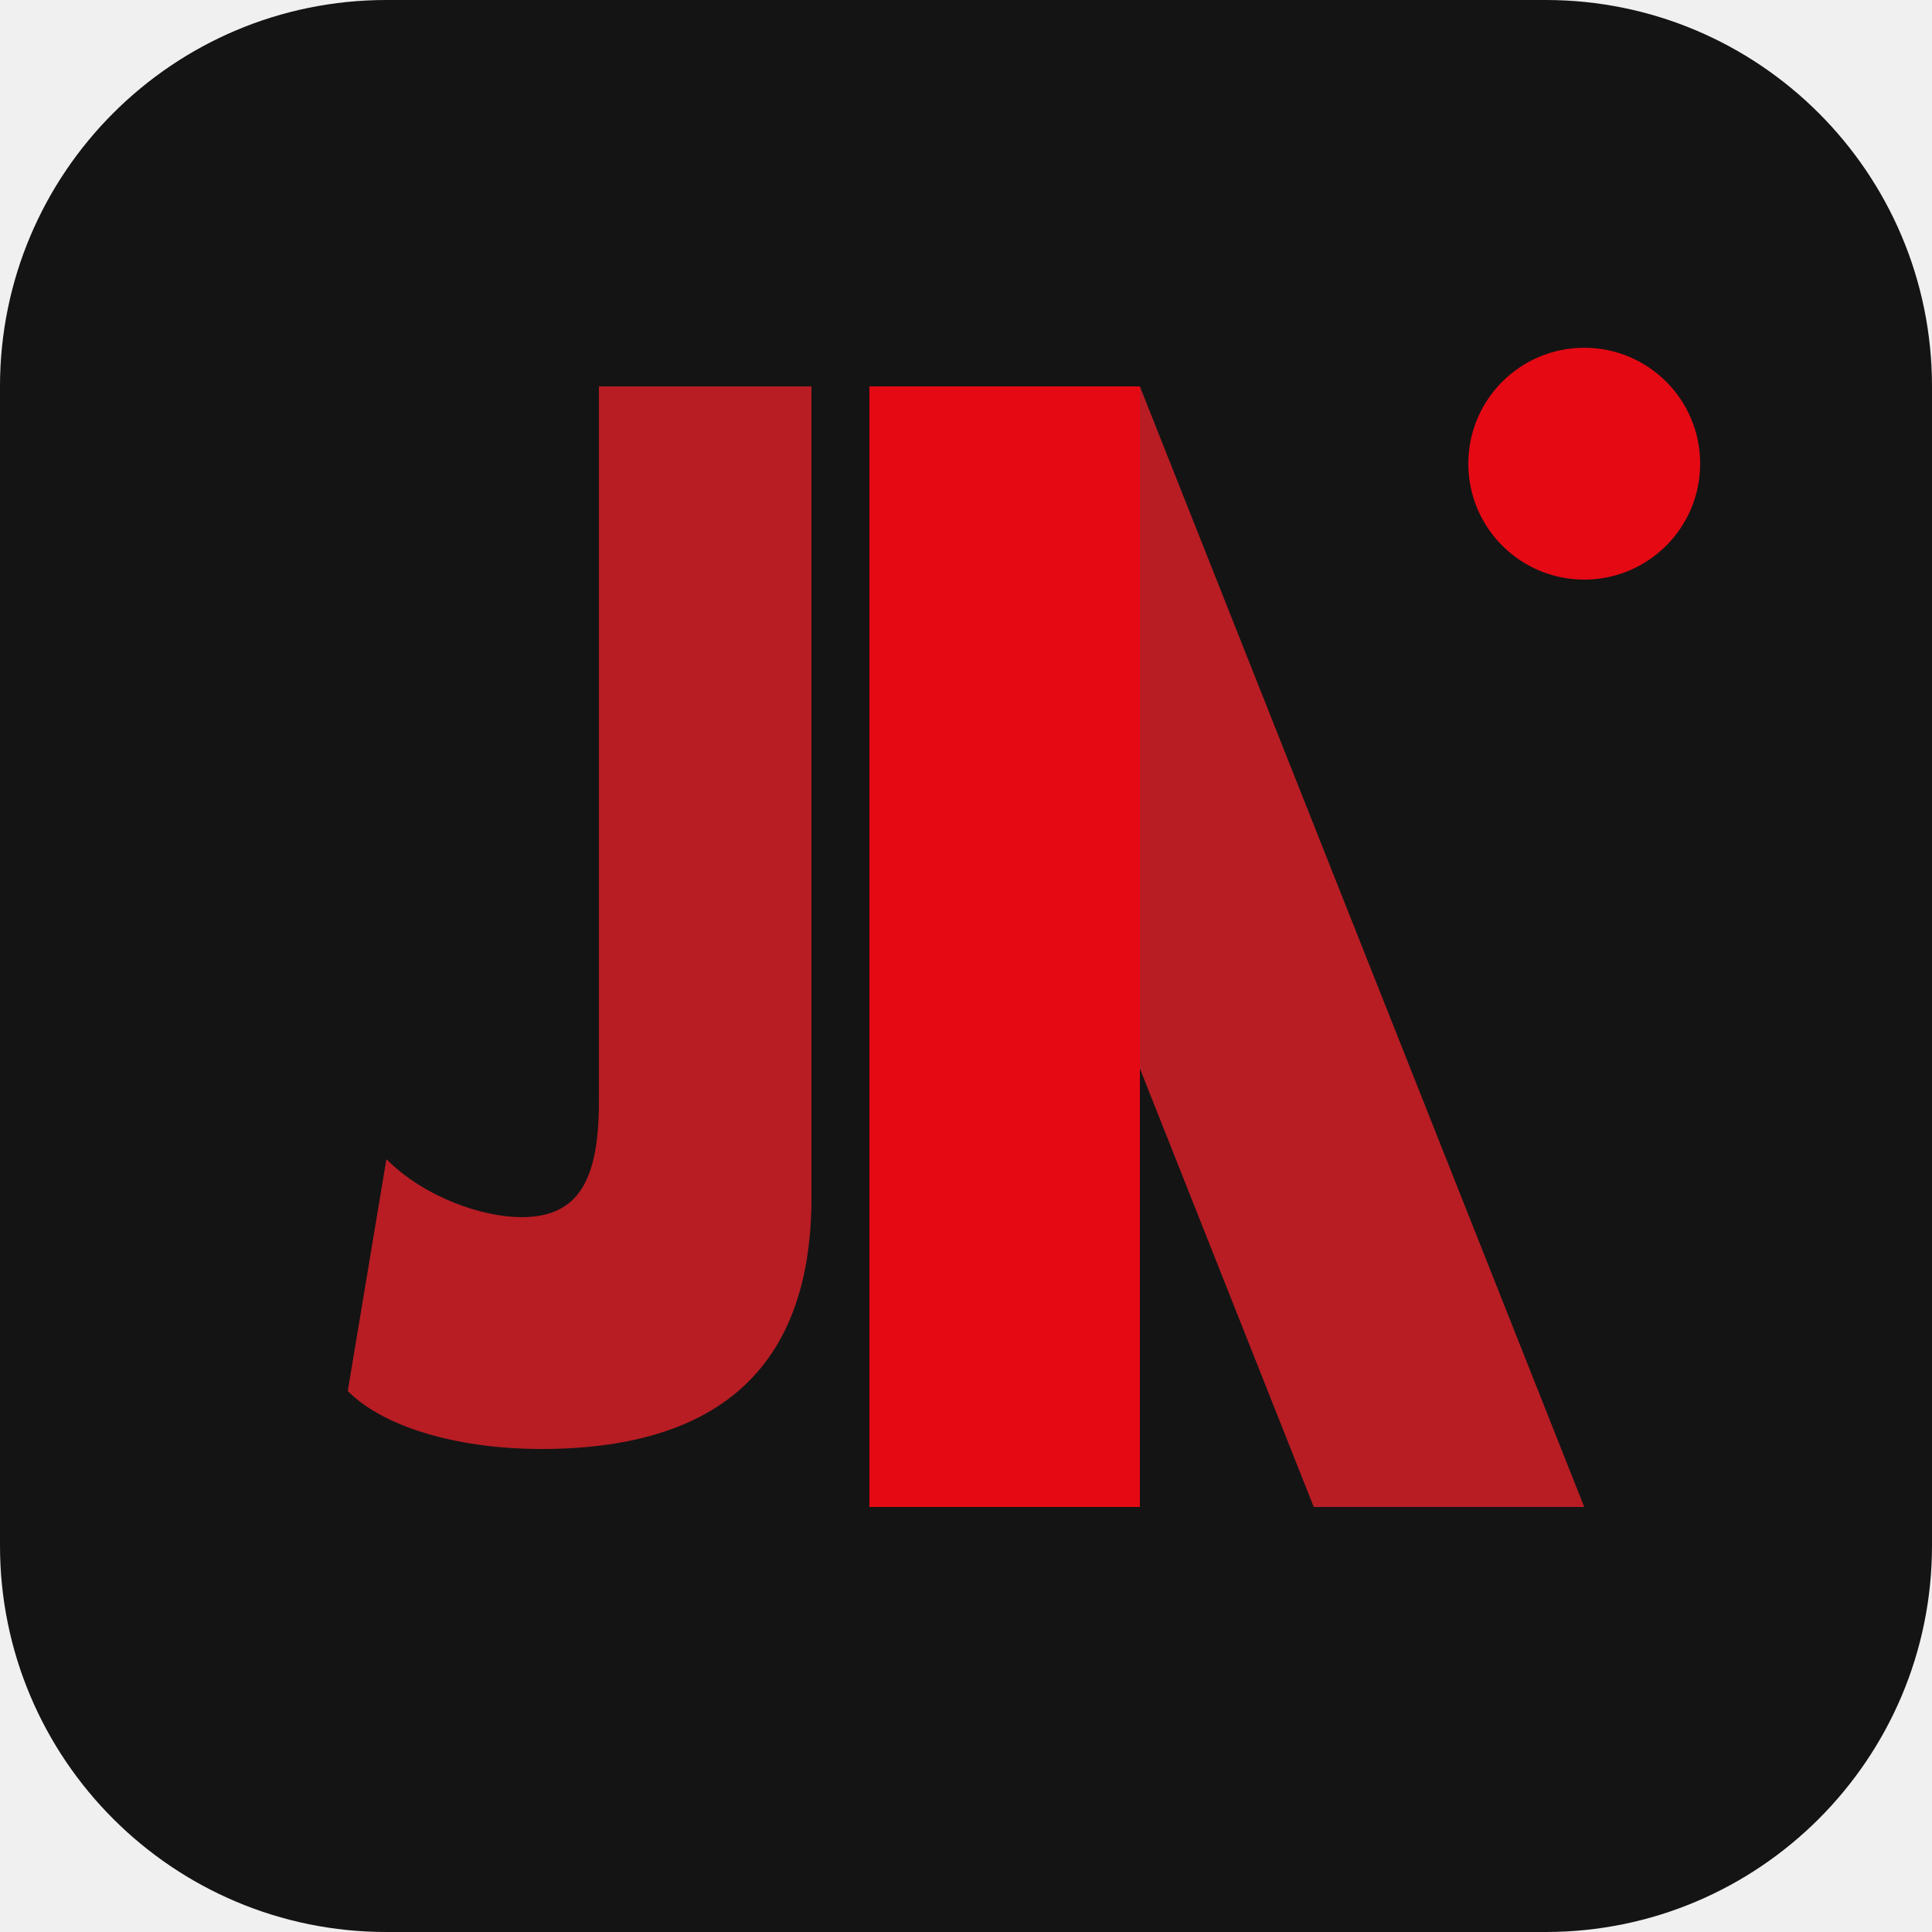
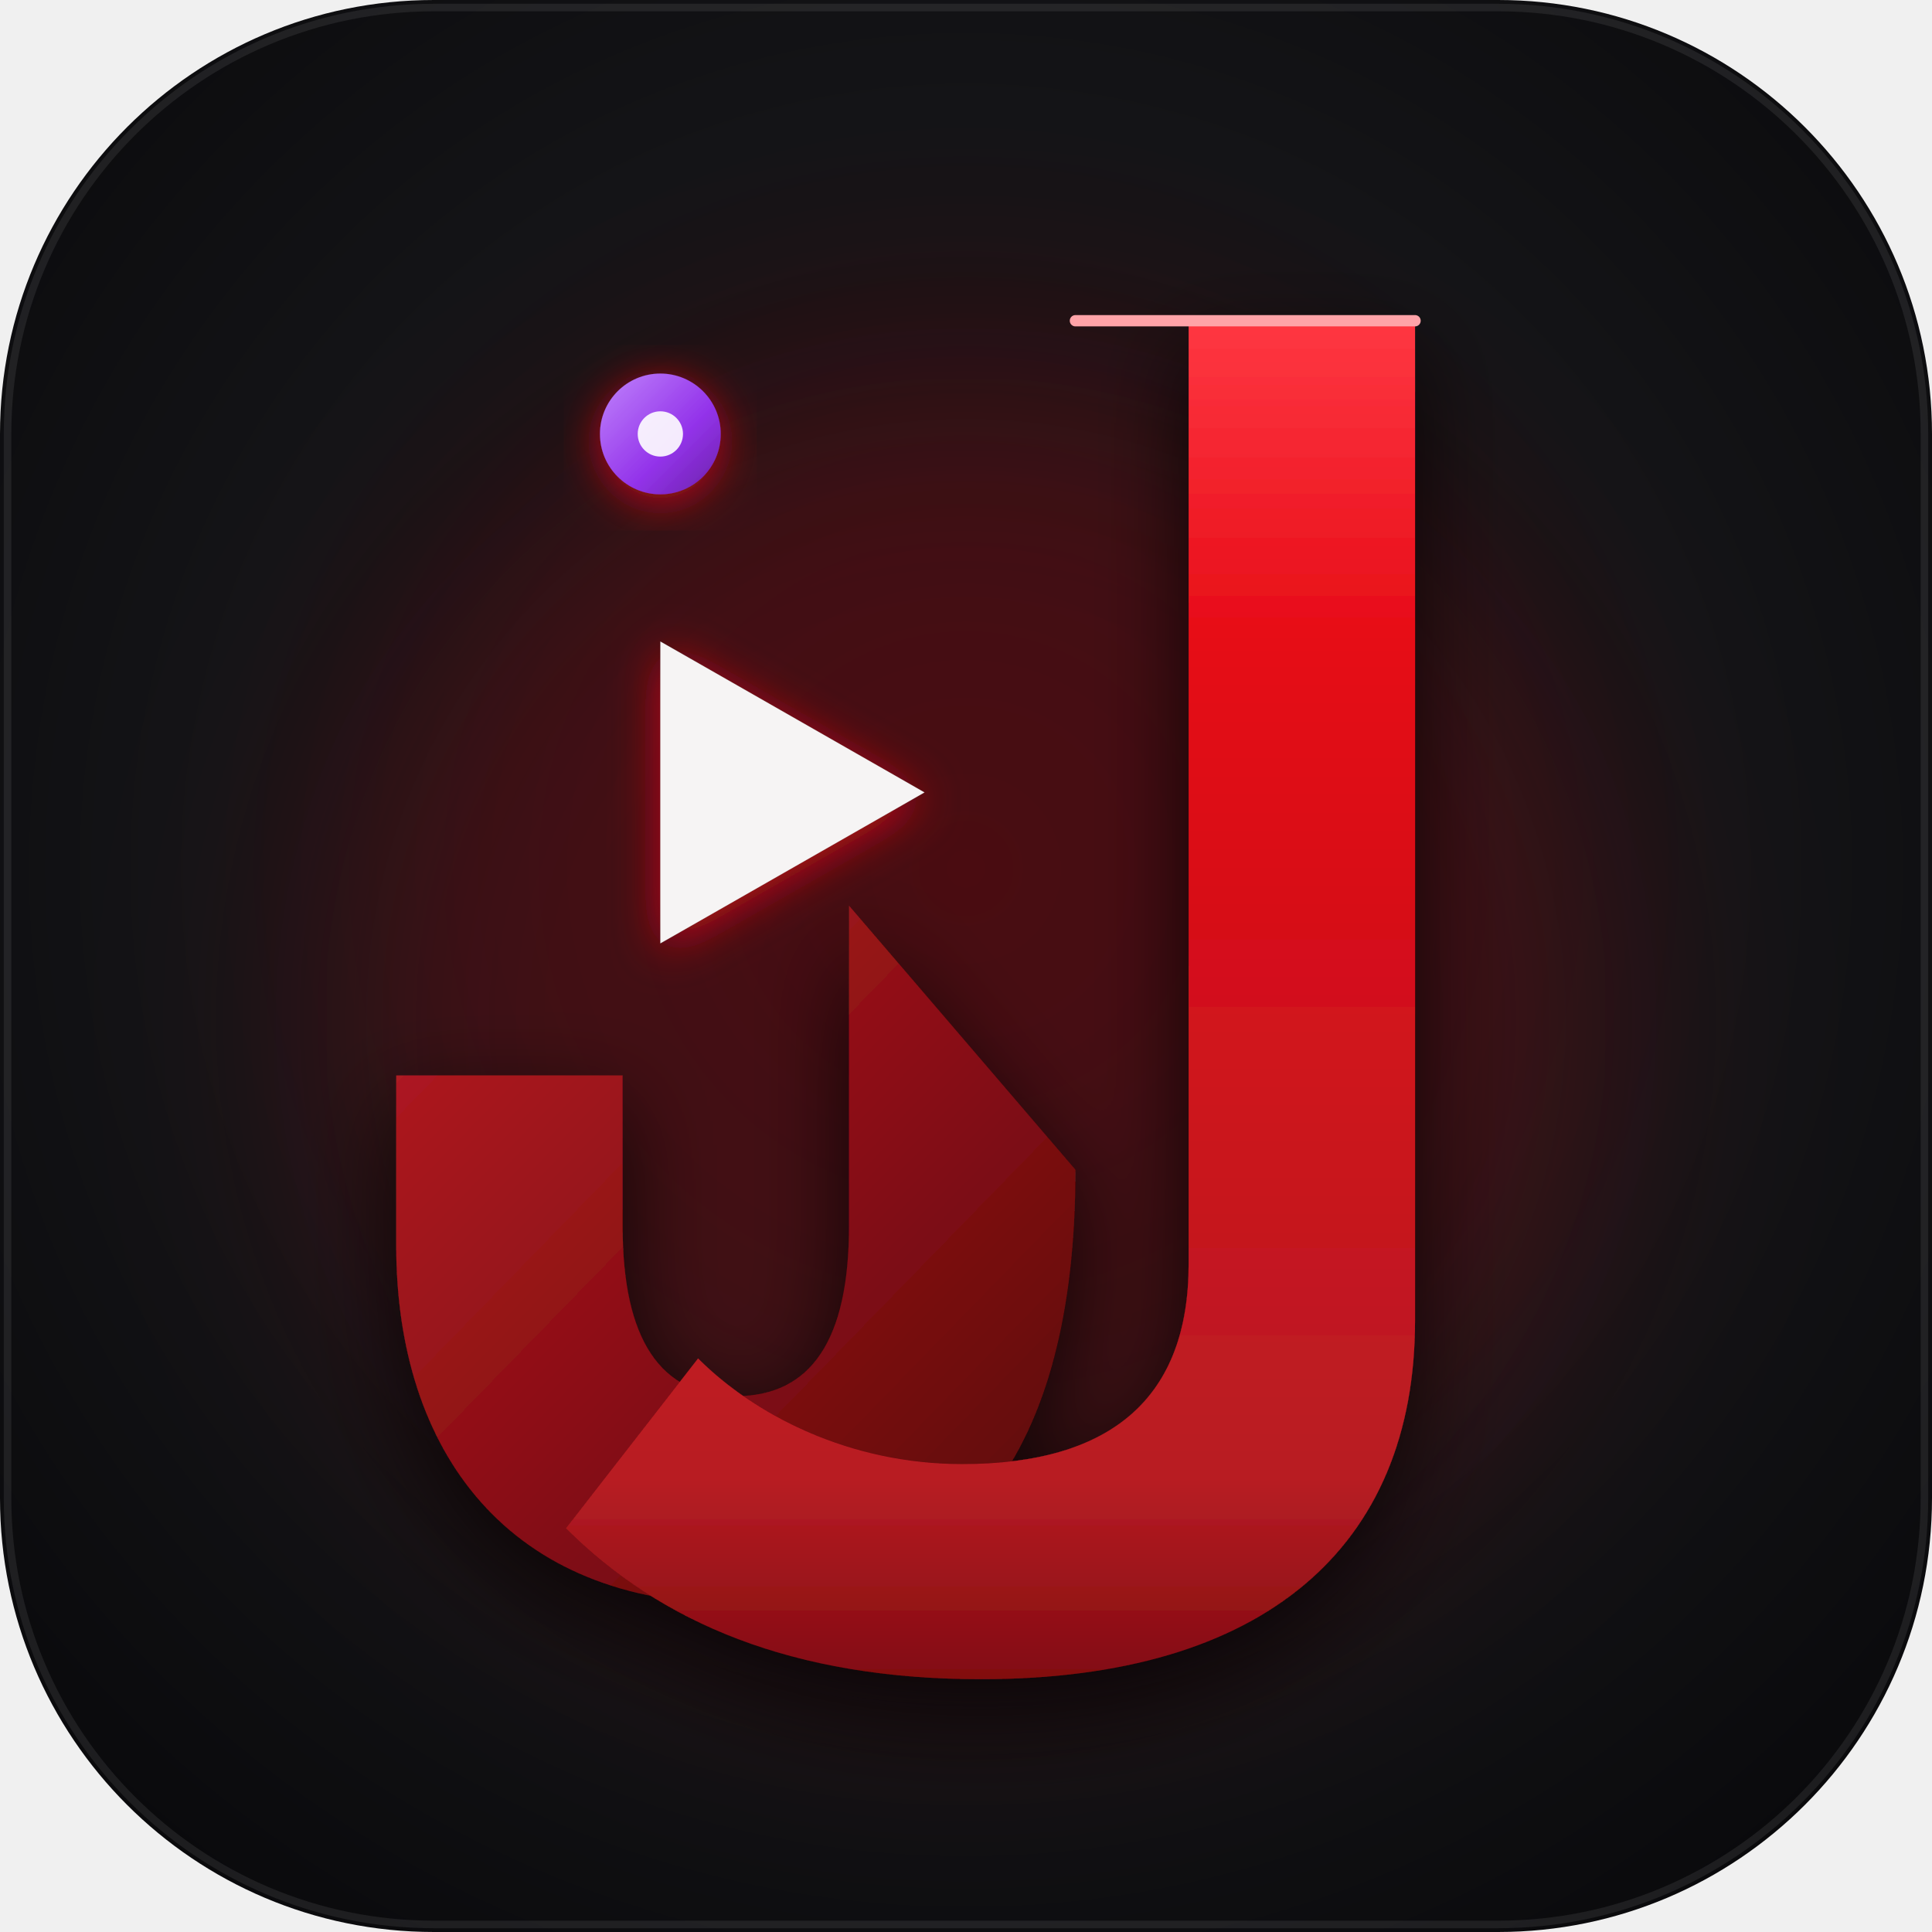
- <svg xmlns="http://www.w3.org/2000/svg" viewBox="0 0 100 100">
-   <rect width="100" height="100" rx="20" fill="#141414" />
-   <path d="M 28 20 L 42 20 L 42 62 C 42 70 38 75 28 75 C 24 75 20 74 18 72 L 20 60 C 22 62 25 63 27 63 C 30 63 31 61 31 57 L 31 20 Z" fill="#B81D24" />
-   <path d="M 45 20 L 59 20 L 82 78 L 68 78 Z" fill="#B81D24" />
-   <path d="M 45 20 L 59 20 L 59 78 L 45 78 Z" fill="#E50914" />
-   <circle cx="82" cy="24" r="6" fill="#E50914" />
+ <svg xmlns="http://www.w3.org/2000/svg" viewBox="0 0 512 512" width="100%" height="100%">
+   <defs>
+     <radialGradient id="bgGlow" cx="50%" cy="45%" r="65%">
+       <stop offset="0%" stop-color="#280c10" />
+       <stop offset="60%" stop-color="#141417" />
+       <stop offset="100%" stop-color="#0a0a0c" />
+     </radialGradient>
+     <linearGradient id="stemRed" x1="0%" y1="0%" x2="0%" y2="100%">
+       <stop offset="0%" stop-color="#FF3843" />
+       <stop offset="25%" stop-color="#E50914" />
+       <stop offset="85%" stop-color="#B81D24" />
+       <stop offset="100%" stop-color="#800b10" />
+     </linearGradient>
+     <linearGradient id="hookRed" x1="0%" y1="0%" x2="100%" y2="100%">
+       <stop offset="0%" stop-color="#B81D24" />
+       <stop offset="50%" stop-color="#8a0f15" />
+       <stop offset="100%" stop-color="#550509" />
+     </linearGradient>
+     <linearGradient id="gemGlow" x1="0%" y1="0%" x2="100%" y2="100%">
+       <stop offset="0%" stop-color="#C084FC" />
+       <stop offset="60%" stop-color="#9333EA" />
+       <stop offset="100%" stop-color="#6B21A8" />
+     </linearGradient>
+     <filter id="ribbonShadow" x="-20%" y="-20%" width="140%" height="140%">
+       <feDropShadow dx="0" dy="8" stdDeviation="12" flood-color="#000000" flood-opacity="0.75" />
+     </filter>
+     <filter id="playGlow" x="-30%" y="-30%" width="160%" height="160%">
+       <feDropShadow dx="0" dy="2" stdDeviation="6" flood-color="#E50914" flood-opacity="0.8" />
+     </filter>
+   </defs>
+   <rect width="512" height="512" rx="115" fill="url(#bgGlow)" />
+   <rect width="508" height="508" x="2" y="2" rx="113" fill="none" stroke="rgba(255,255,255,0.08)" stroke-width="2" />
+   <circle cx="256" cy="270" r="170" fill="#E50914" opacity="0.18" filter="blur(30px)" />
+   <g filter="url(#ribbonShadow)">
+     <path d="M 285 310          C 285 385, 255 425, 195 425          C 135 425, 105 385, 105 330          L 105 285          L 165 285          L 165 325          C 165 355, 175 370, 195 370          C 215 370, 225 355, 225 325          L 225 240          Z" fill="url(#hookRed)" />
+     <path d="M 285 85          L 375 85          L 375 350          C 375 410, 335 445, 260 445          C 210 445, 175 430, 150 405          L 185 360          C 200 375, 225 388, 255 388          C 295 388, 315 370, 315 335          L 315 85          Z" fill="url(#stemRed)" />
+   </g>
+   <path d="M 285 85 L 375 85" stroke="#FFA3A8" stroke-width="3" stroke-linecap="round" />
+   <polygon points="175,170 175,250 245,210" fill="#FFFFFF" filter="url(#playGlow)" opacity="0.95" />
+   <circle cx="175" cy="115" r="16" fill="url(#gemGlow)" filter="url(#playGlow)" />
+   <circle cx="175" cy="115" r="6" fill="#FFFFFF" opacity="0.9" />
</svg>
